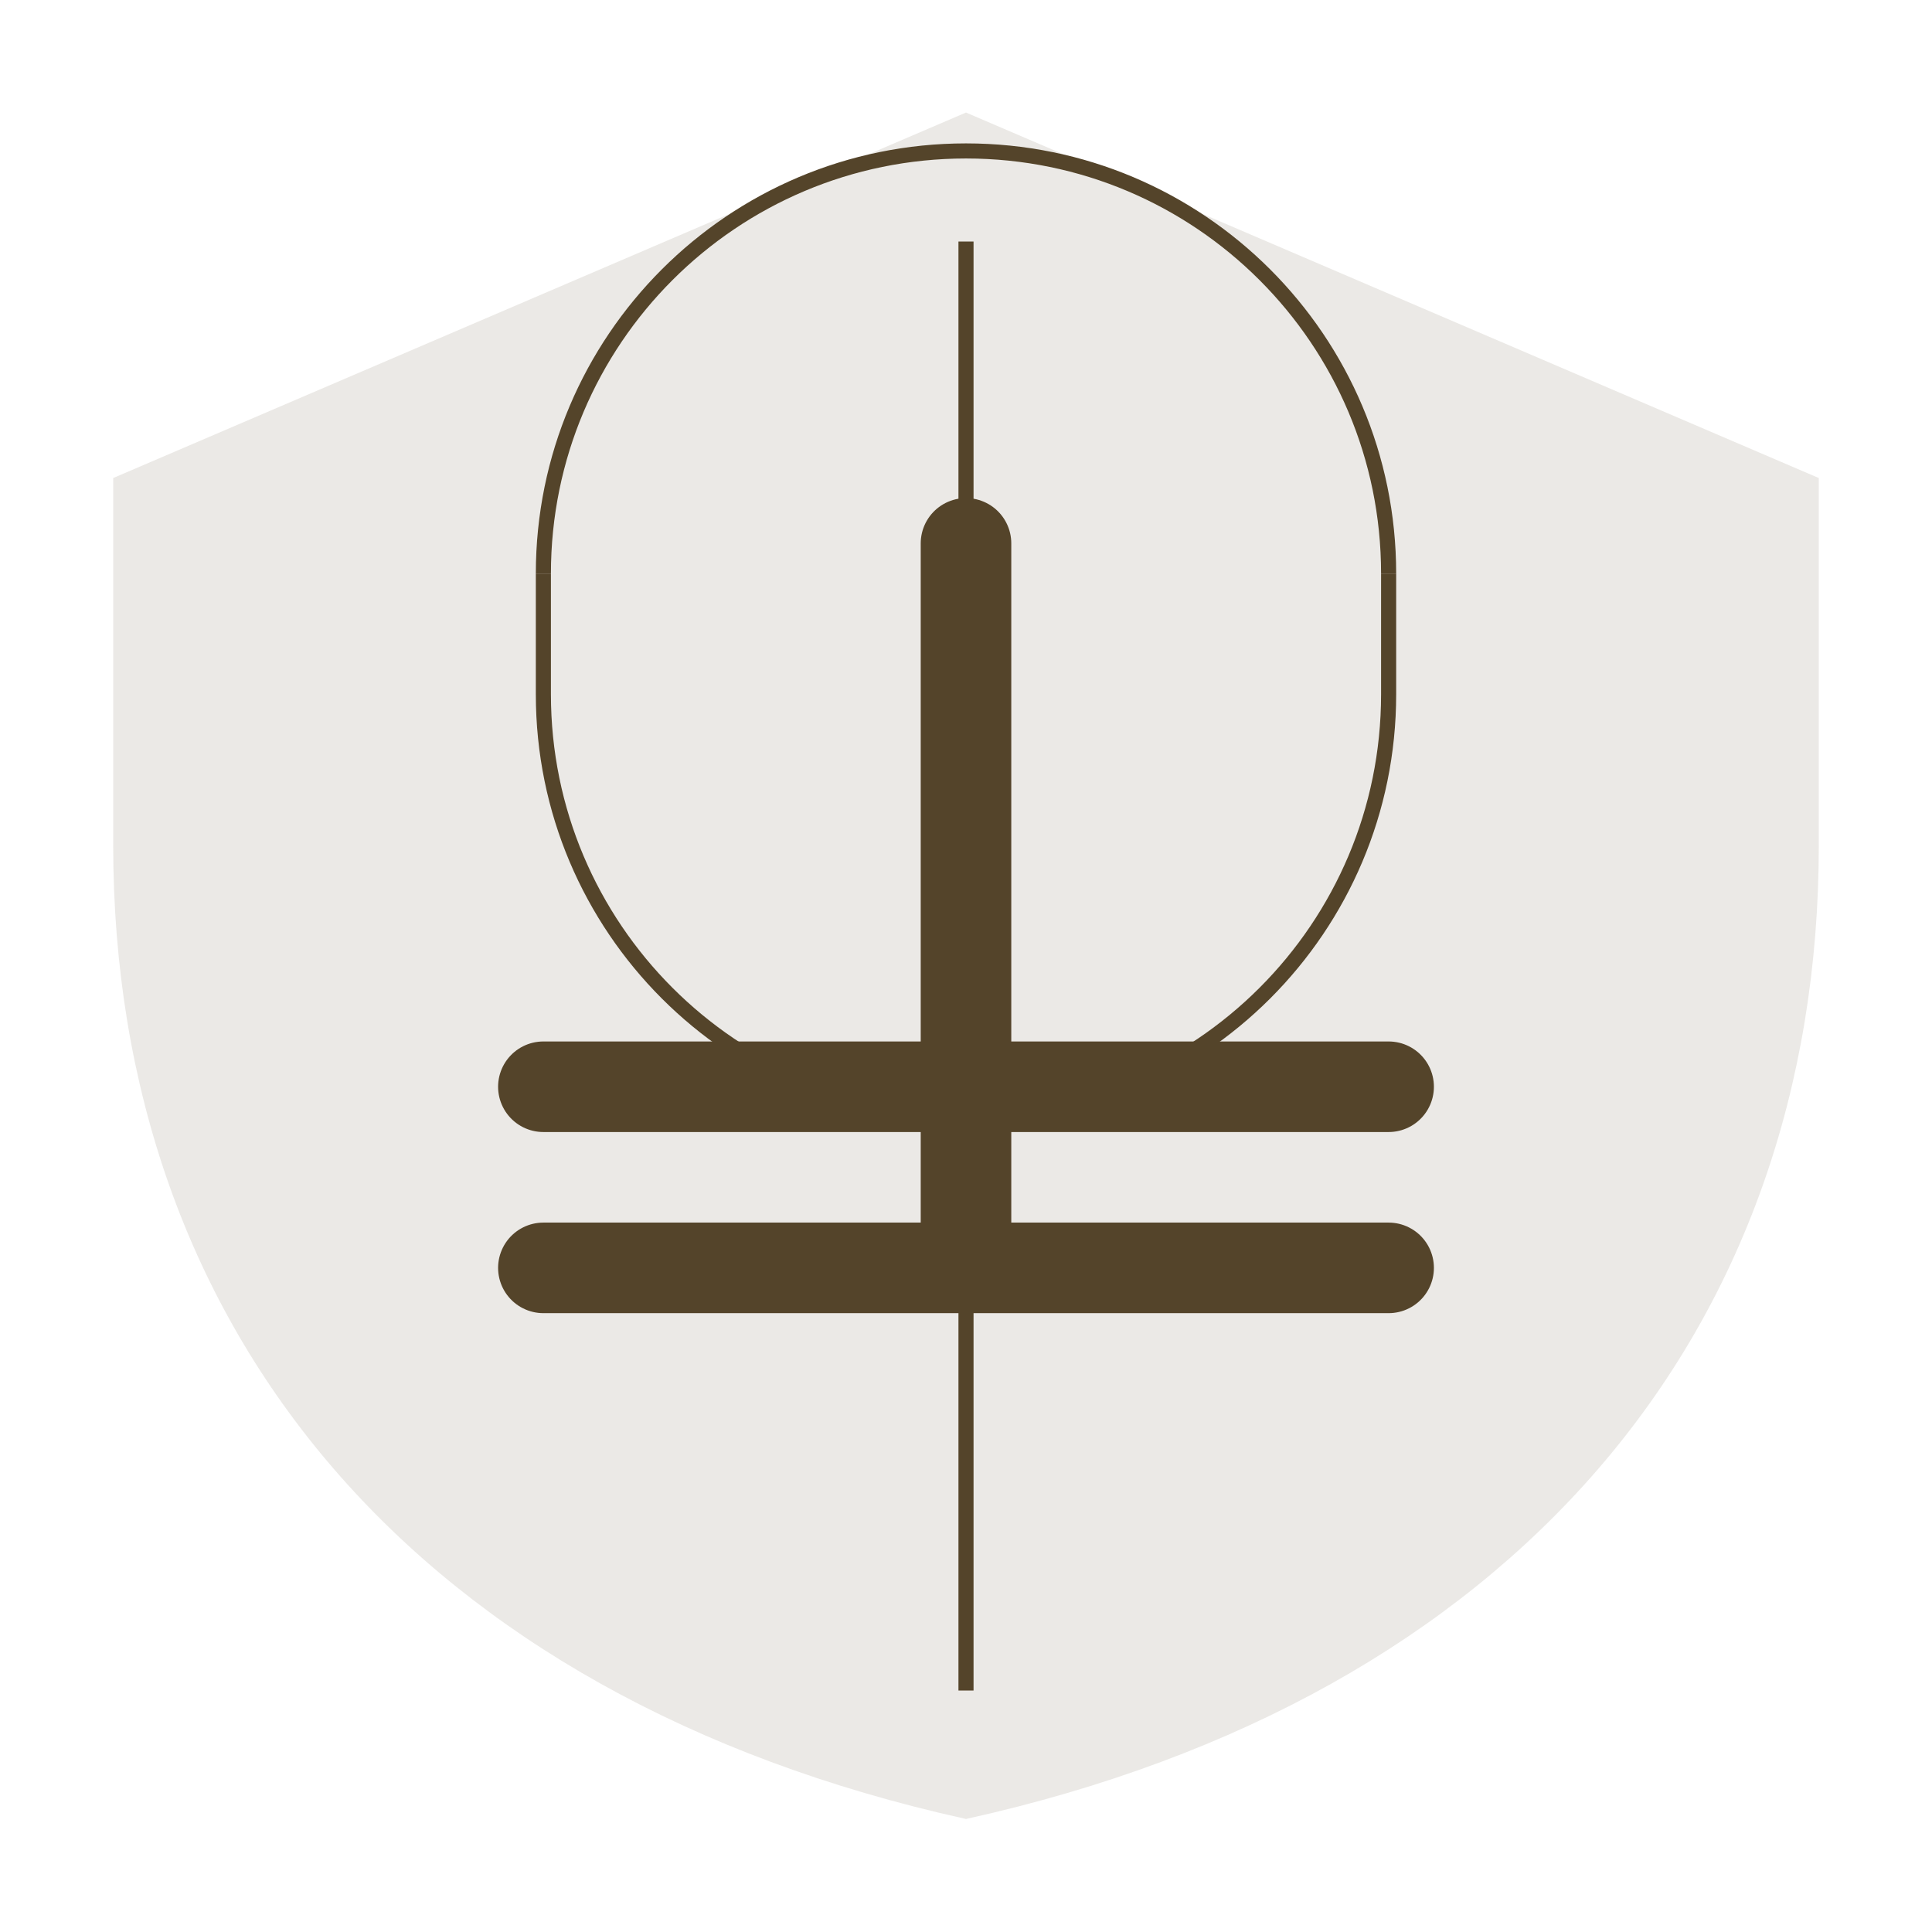
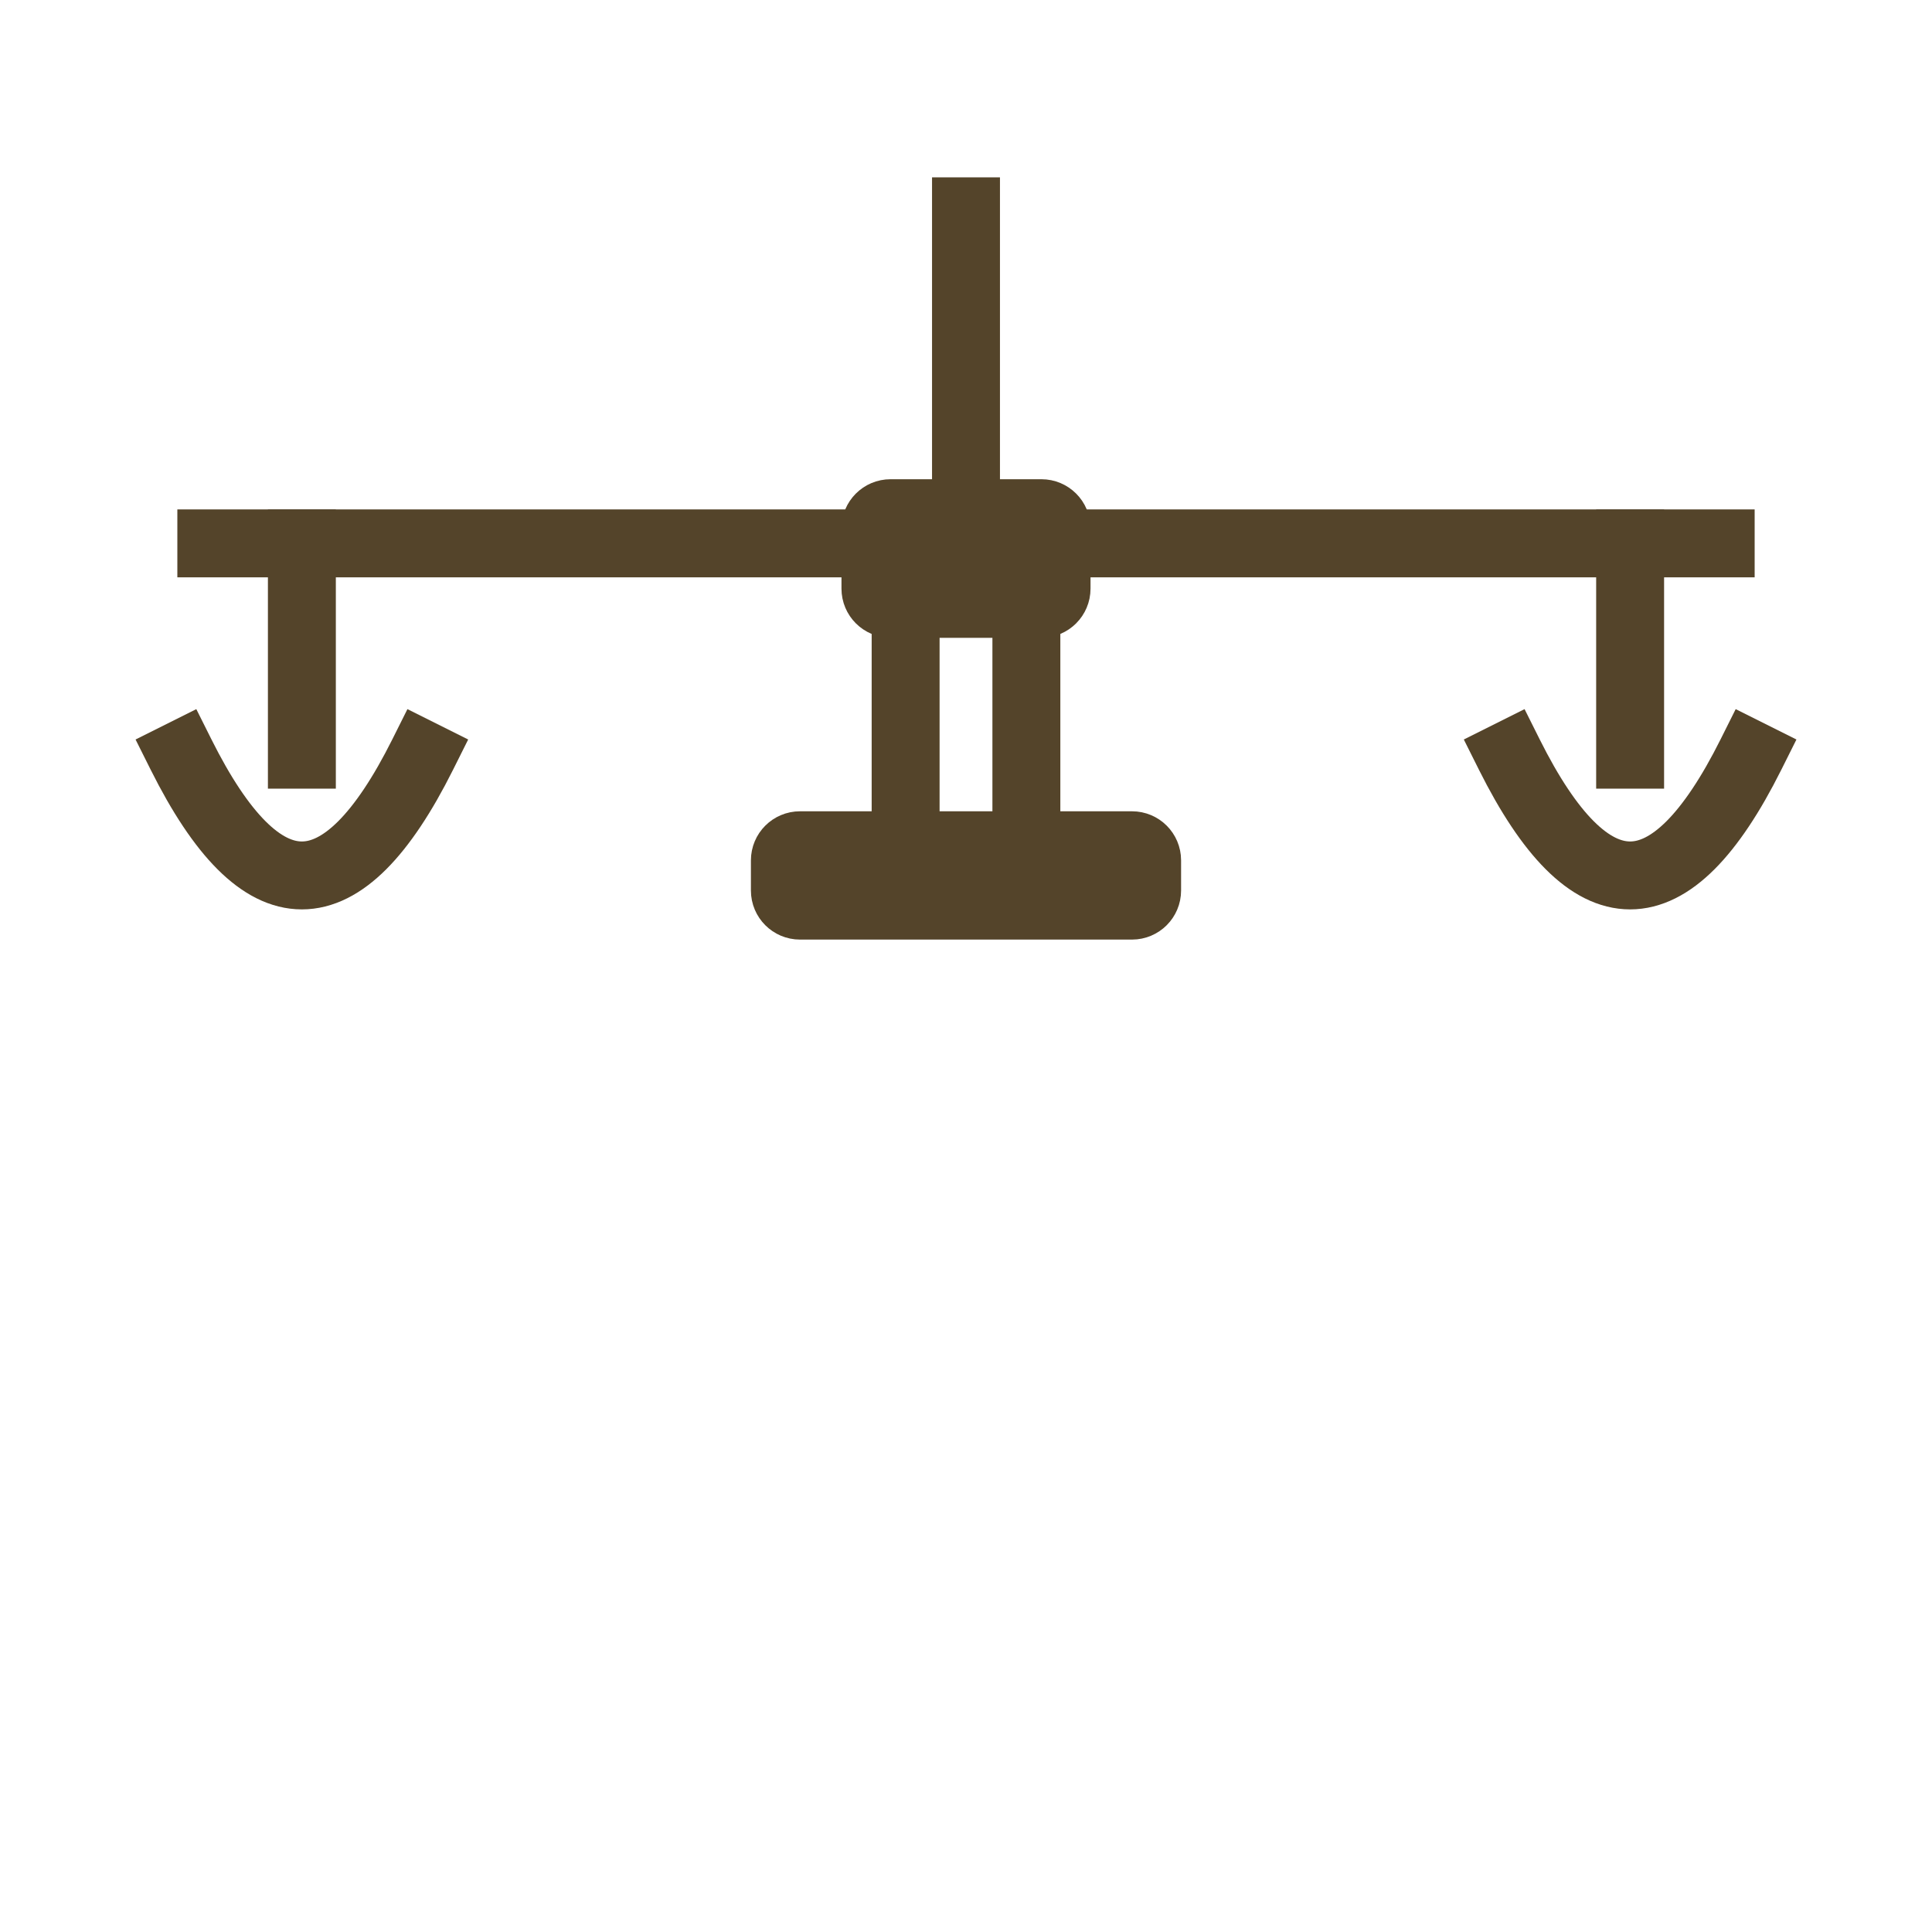
- <svg xmlns="http://www.w3.org/2000/svg" fill="none" viewBox="0 0 128 128">
-   <path d="M64 8L8 32v24c0 32 20 56 56 64 36-8 56-32 56-64V32L64 8Z" fill="currentColor" opacity=".12" />
-   <path d="M64 16v96M36 38a28 28 0 0 1 56 0" />
-   <path d="M36 38v8a28 28 0 0 0 56 0v-8" />
-   <path d="M36 72h56M36 84h56M64 36v48" stroke="currentColor" stroke-width="6" stroke-linecap="round" stroke-linejoin="round" />
+ <svg xmlns="http://www.w3.org/2000/svg" viewBox="0 0 128 128">
+   <g stroke-width="4.5" stroke-linecap="square" stroke-linejoin="miter" fill="none">
+     <line x1="64" y1="14" x2="64" y2="36" />
+     <line x1="14" y1="36" x2="114" y2="36" />
+     <line x1="20" y1="36" x2="20" y2="50" />
+     <line x1="108" y1="36" x2="108" y2="50" />
+     <path d="M12,50 Q20,66 28,50" />
+     <path d="M100,50 Q108,66 116,50" />
+     <rect x="58" y="34" width="12" height="6" rx="1" />
+     <rect x="60" y="40" width="8" height="18" rx="1" />
+     <rect x="52" y="56" width="24" height="4" rx="1" />
+   </g>
  <style>
-         path { stroke: #54442a; color: #54442a; }
-         @media (prefers-color-scheme: dark) {
-             path { stroke: #c8bba4; color: #c8bba4; }
-         }
-     </style>
+     g { stroke: #54442a; }
+     @media (prefers-color-scheme: dark) {
+       g { stroke: #c8bba4; }
+     }
+   </style>
</svg>
